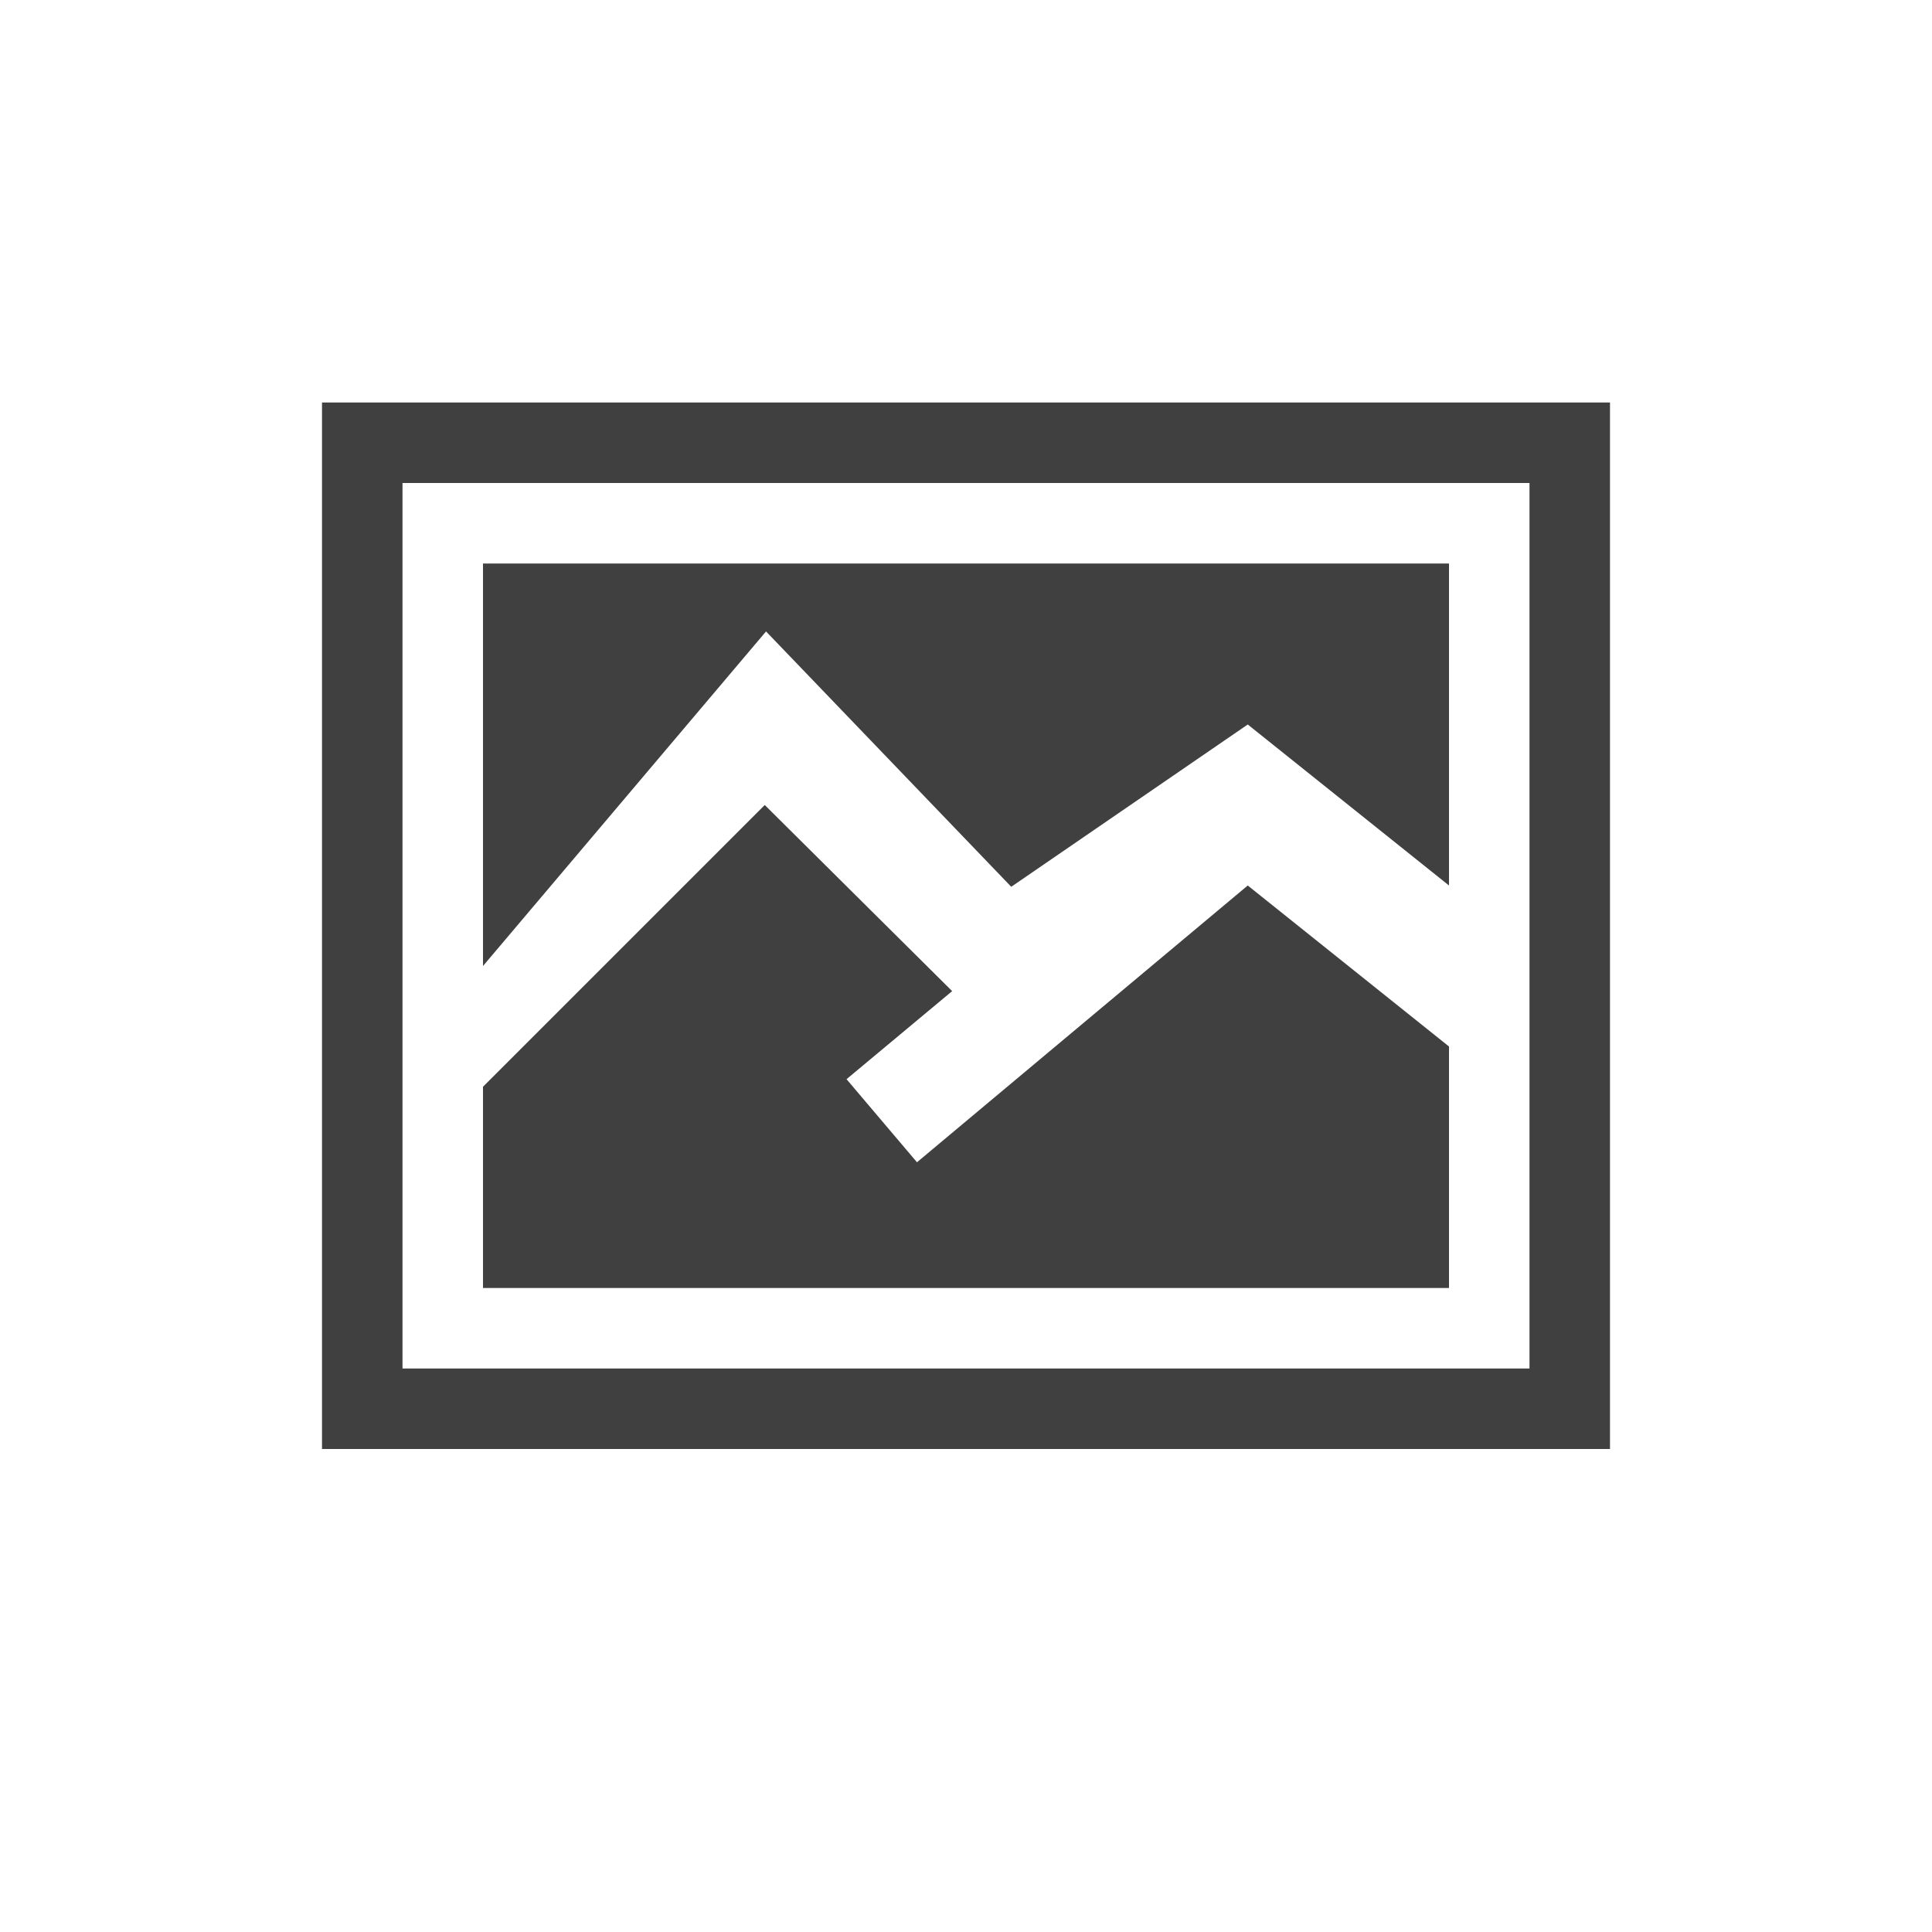
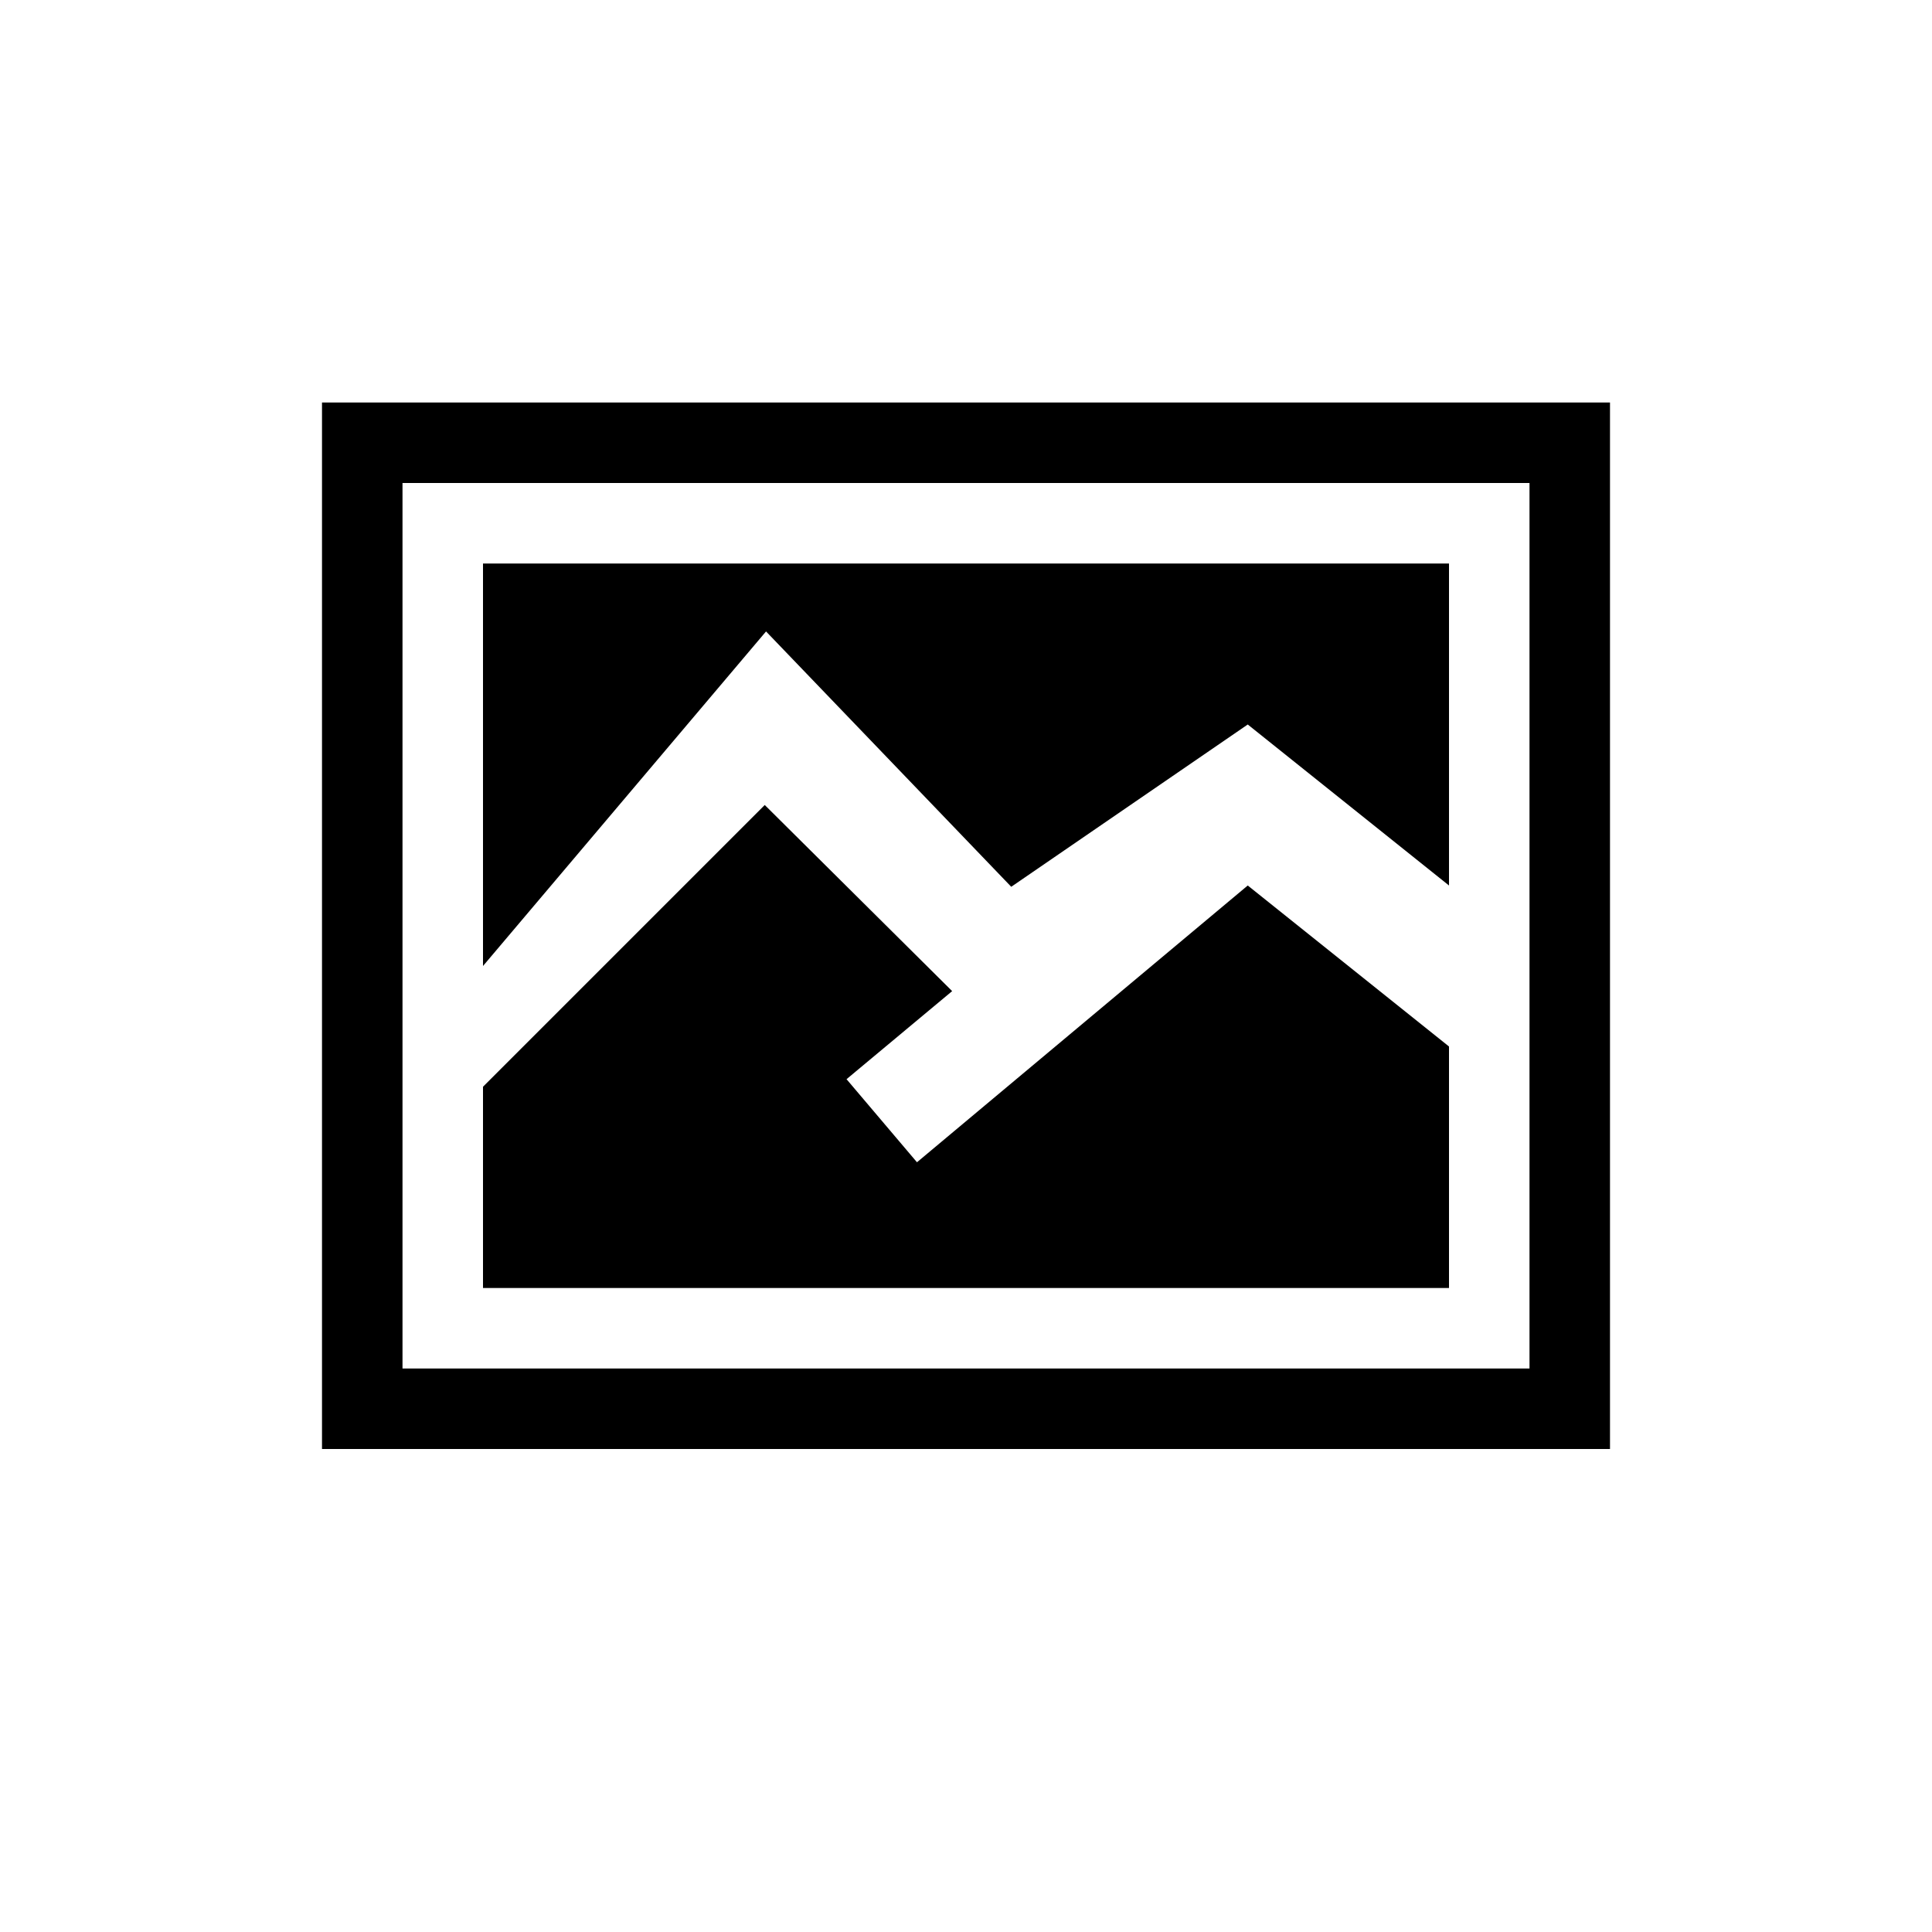
- <svg xmlns="http://www.w3.org/2000/svg" version="1.1" x="0px" y="0px" width="24px" height="24px" viewBox="0 0 24 24" style="enable-background:new 0 0 24 24;" xml:space="preserve">
-   <g id="image-frame" style="opacity:0.75">
-     <path id="frame" d="M 4,5 4,18 20,18 20,5 z M 19,17 5,17 5,6 19,6 z" />
-     <polygon id="mountains" points="9.5,10 11.828,12.312 10.516,13.406 11.391,14.438 15.5,11 18,13 18,16 6,16 6,13.5" />
-     <polygon id="sky" points="9.516,7.844 12.562,11.016 15.5,9 18,11 18,7 6,7 6,12" />
+ <svg xmlns="http://www.w3.org/2000/svg" width="24" height="24" viewBox="0 0 24 24">
+   <g id="image-frame">
+     <path id="frame" d="M4 5v13h16v-13zm15 12h-14v-11h14z" />
+     <path id="mountains" d="M9.5 10l2.328 2.312-1.312 1.094.875 1.032 4.109-3.438 2.5 2v3h-12v-2.5z" />
+     <path id="sky" d="M9.516 7.844l3.046 3.172 2.938-2.016 2.5 2v-4h-12v5z" />
  </g>
</svg>
